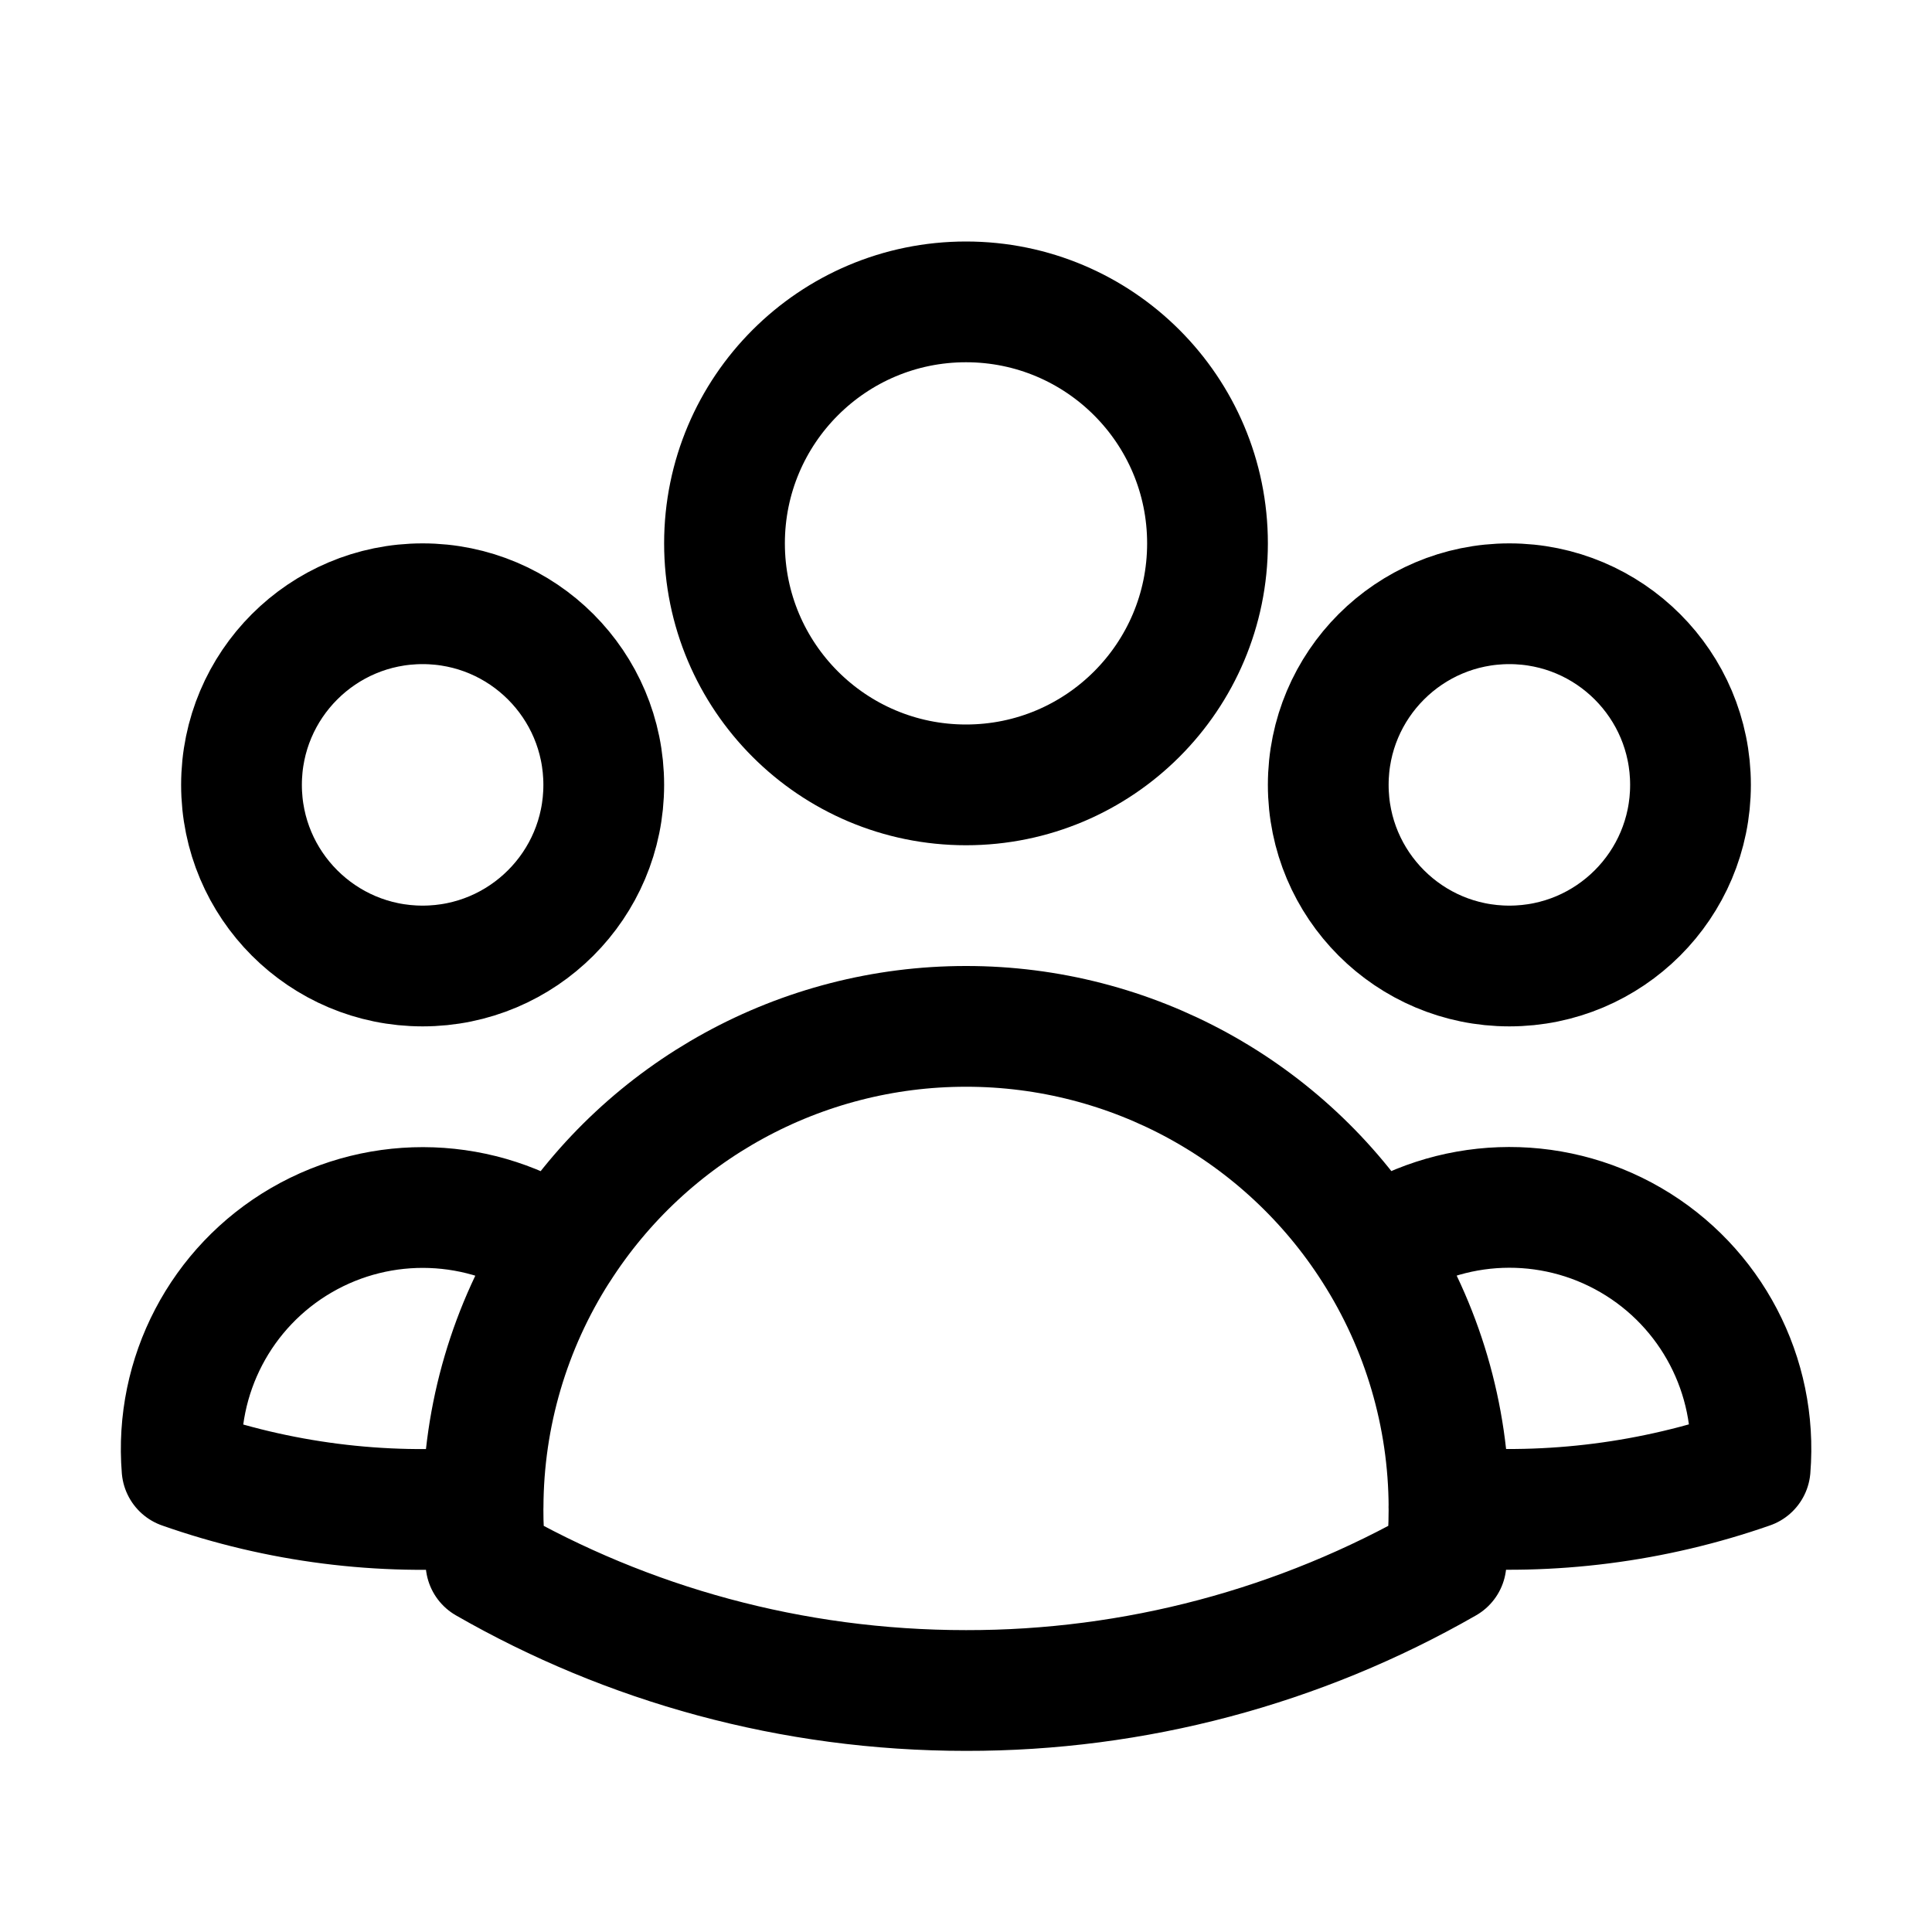
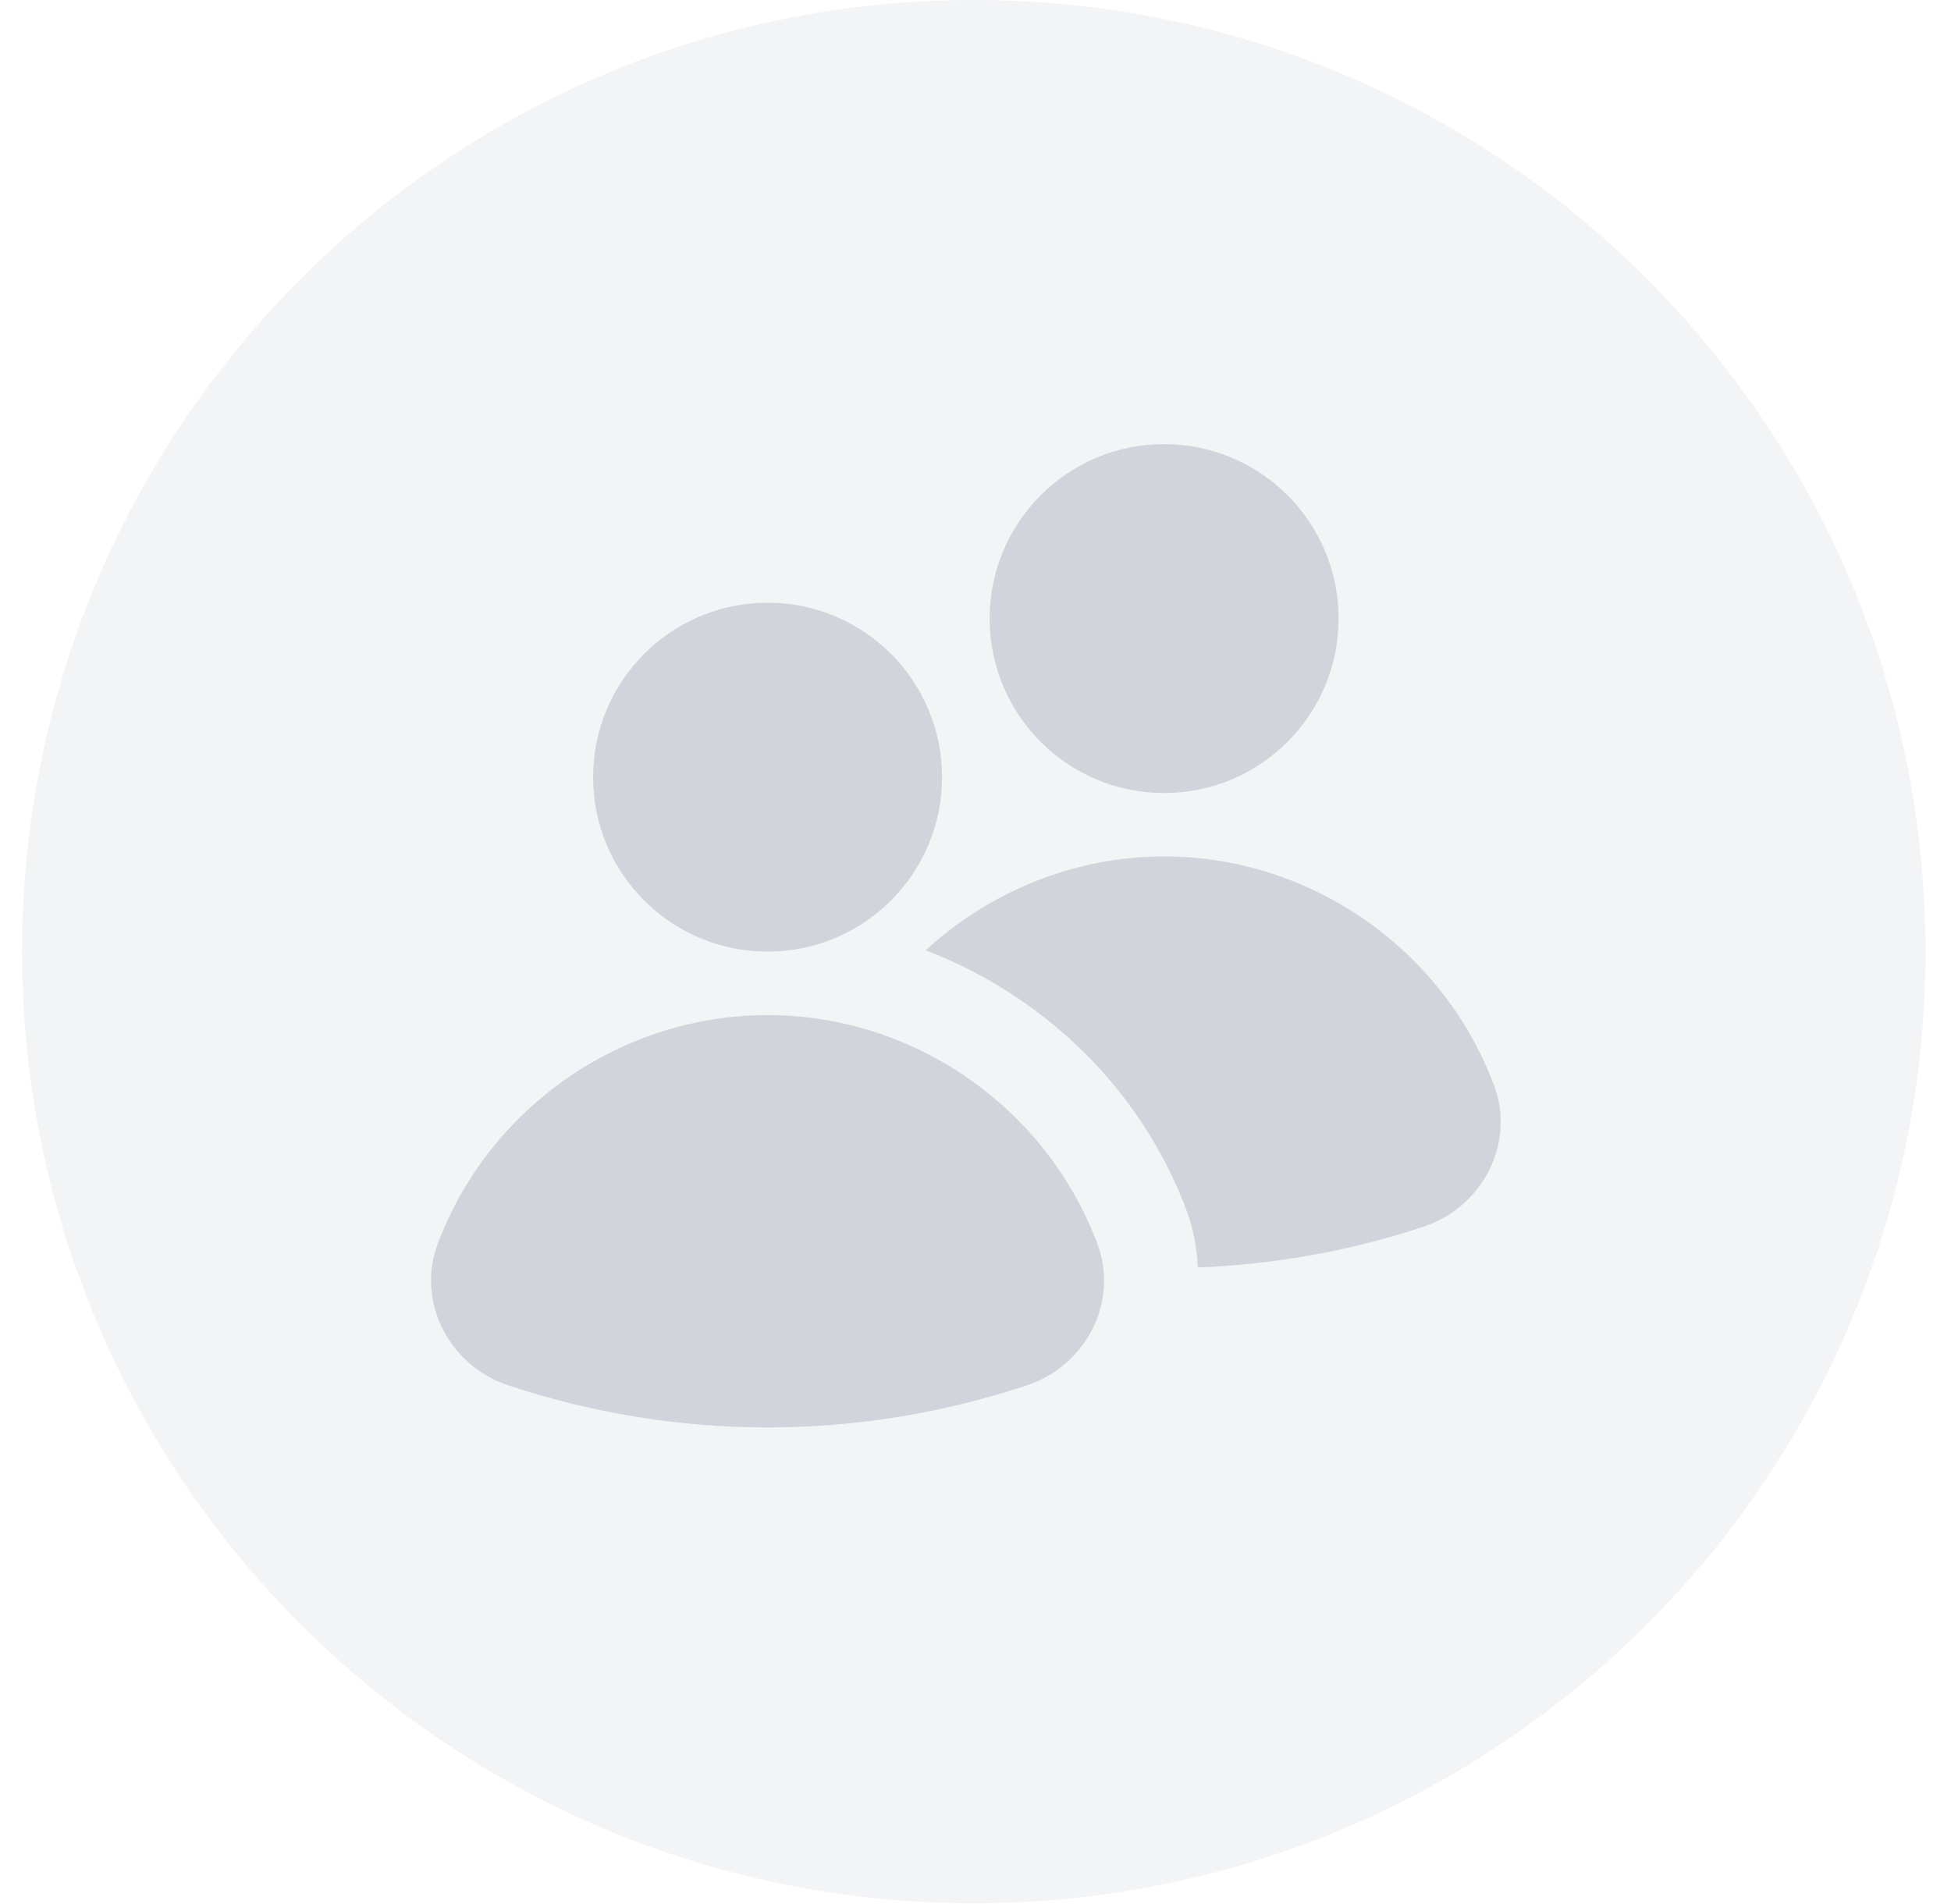
- <svg xmlns="http://www.w3.org/2000/svg" fill="none" viewBox="0 0 24 24" stroke-width="1.5" stroke="currentColor" class="size-6">
-   <path stroke-linecap="round" stroke-linejoin="round" d="M18 18.72a9.094 9.094 0 0 0 3.741-.479 3 3 0 0 0-4.682-2.72m.94 3.198.001.031c0 .225-.012.447-.037.666A11.944 11.944 0 0 1 12 21c-2.17 0-4.207-.576-5.963-1.584A6.062 6.062 0 0 1 6 18.719m12 0a5.971 5.971 0 0 0-.941-3.197m0 0A5.995 5.995 0 0 0 12 12.75a5.995 5.995 0 0 0-5.058 2.772m0 0a3 3 0 0 0-4.681 2.72 8.986 8.986 0 0 0 3.74.477m.94-3.197a5.971 5.971 0 0 0-.94 3.197M15 6.75a3 3 0 1 1-6 0 3 3 0 0 1 6 0Zm6 3a2.25 2.25 0 1 1-4.5 0 2.25 2.25 0 0 1 4.5 0Zm-13.5 0a2.25 2.25 0 1 1-4.5 0 2.25 2.25 0 0 1 4.5 0Z" />
+ <svg xmlns="http://www.w3.org/2000/svg" width="41" height="40" viewBox="0 0 41 40" fill="none">
+   <path d="M0.464 20C0.464 8.954 9.418 0 20.464 0C31.51 0 40.464 8.954 40.464 20C40.464 31.046 31.51 40 20.464 40C9.418 40 0.464 31.046 0.464 20Z" fill="#F3F4F6" />
+   <path d="M16.131 20C18.156 20 19.797 18.359 19.797 16.334C19.797 14.309 18.156 12.667 16.131 12.667C14.105 12.667 12.464 14.309 12.464 16.334C12.464 18.359 14.105 20 16.131 20Z" fill="#D1D5DB" />
+   <path d="M24.463 16.667C26.489 16.667 28.13 15.025 28.13 13C28.13 10.975 26.489 9.334 24.463 9.334C22.439 9.334 20.797 10.975 20.797 13C20.797 15.025 22.439 16.667 24.463 16.667Z" fill="#D1D5DB" />
+   <path d="M31.392 22.797C30.311 19.928 27.527 18 24.464 18C22.575 18 20.795 18.737 19.452 19.973C21.924 20.919 23.965 22.865 24.931 25.425C25.08 25.82 25.147 26.229 25.174 26.639C26.788 26.572 28.386 26.292 29.927 25.777C30.535 25.575 31.039 25.128 31.315 24.552C31.581 23.992 31.61 23.368 31.393 22.797H31.392Z" fill="#D1D5DB" />
+   <path d="M23.058 26.131C21.977 23.262 19.193 21.334 16.131 21.334C13.068 21.334 10.284 23.262 9.202 26.131C8.986 26.703 9.014 27.326 9.281 27.886C9.556 28.462 10.061 28.908 10.669 29.111C12.436 29.7 14.274 30 16.131 30C17.986 30 19.825 29.7 21.592 29.111C22.2 28.908 22.704 28.462 22.98 27.886C23.247 27.326 23.274 26.702 23.058 26.131Z" fill="#D1D5DB" />
</svg>
